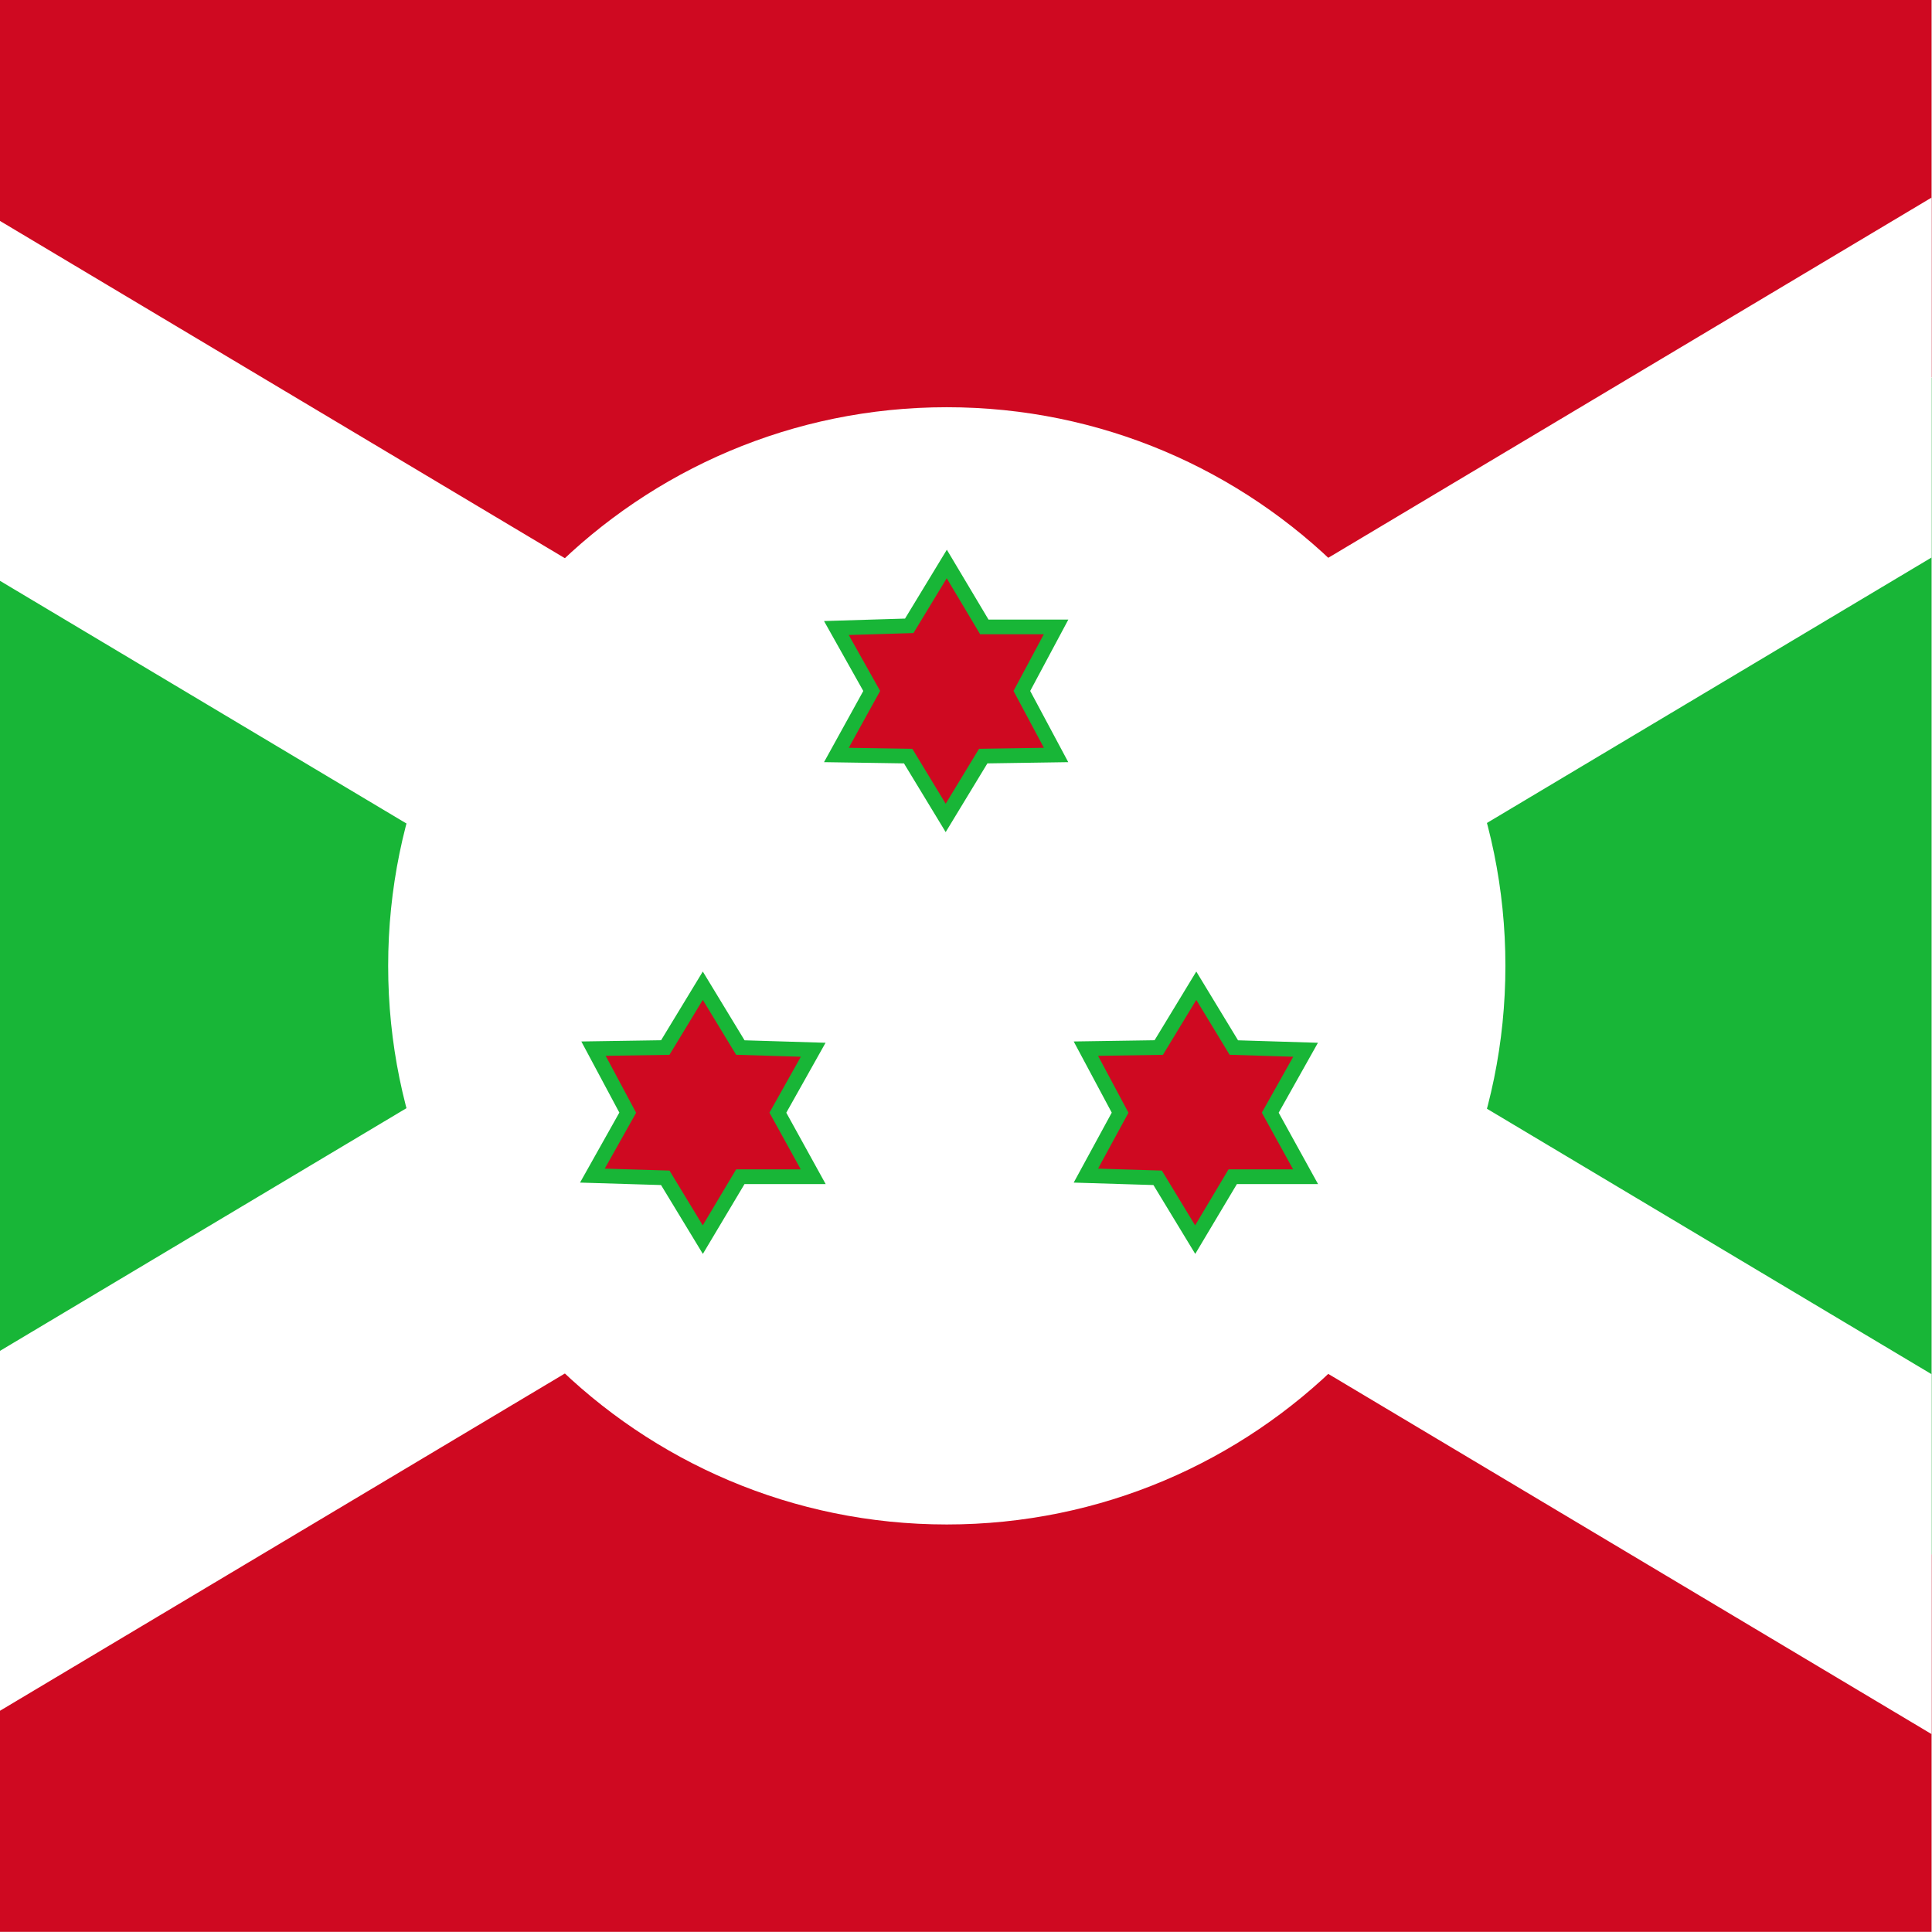
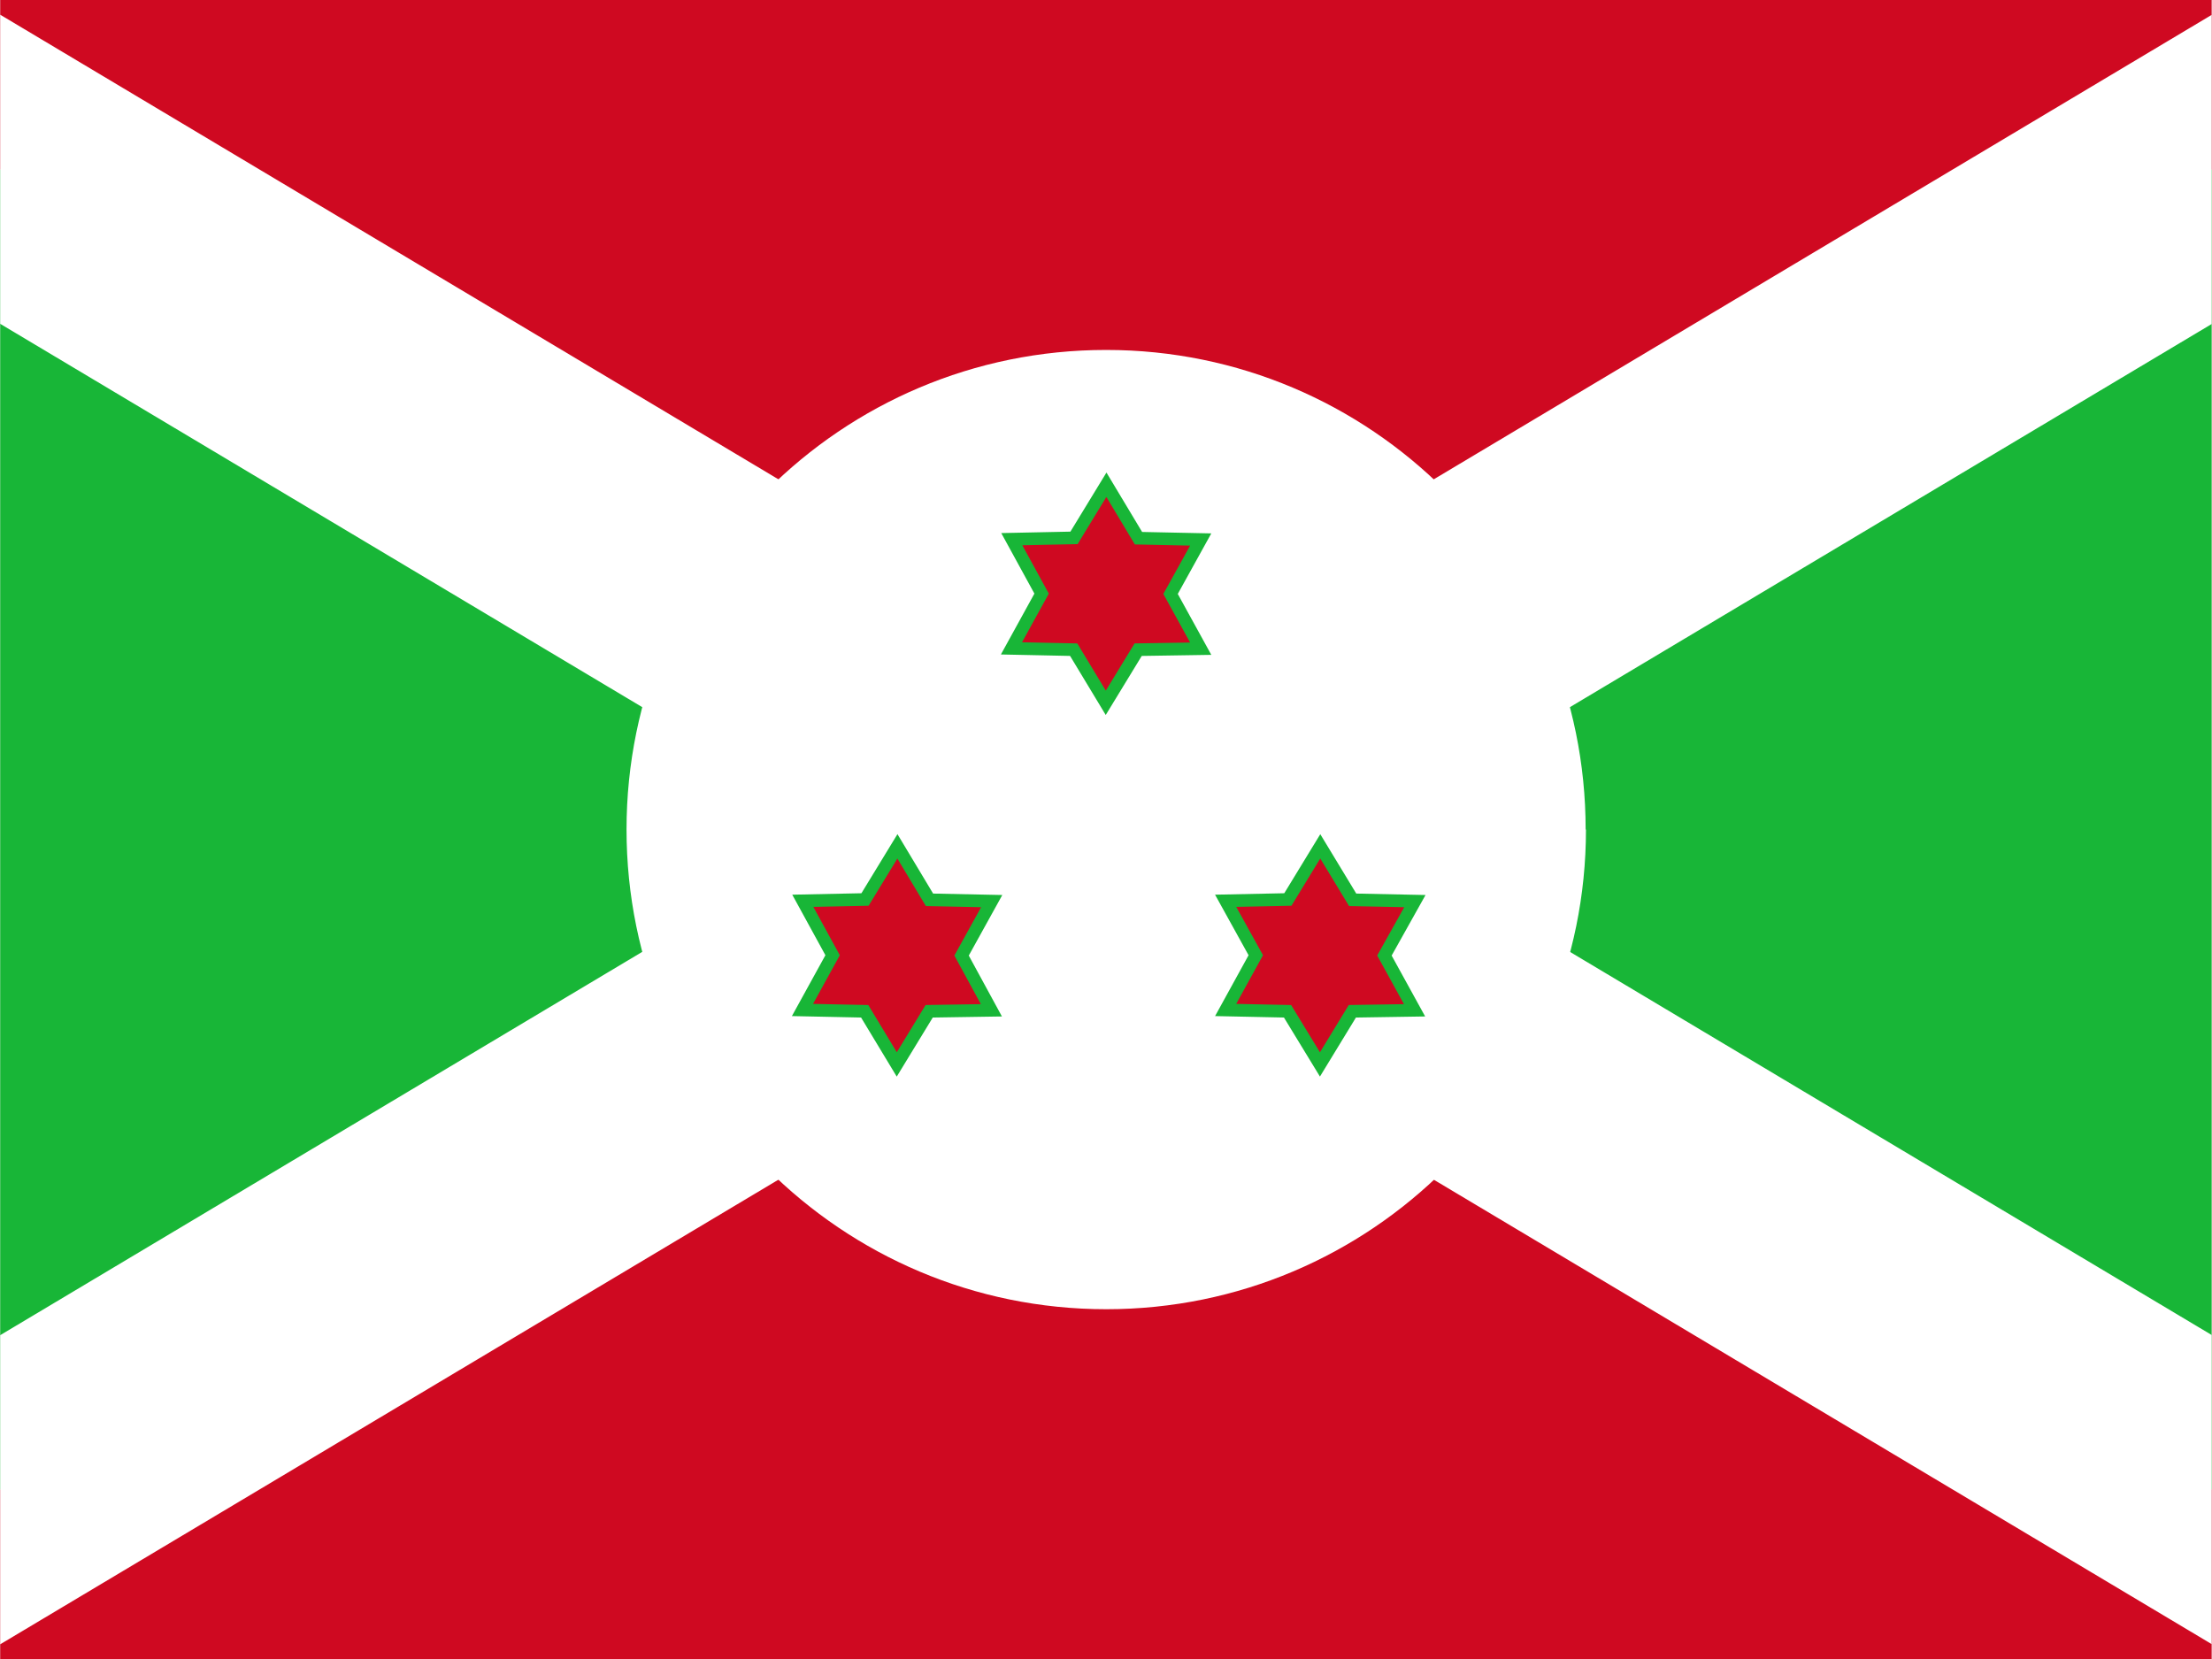
- <svg xmlns="http://www.w3.org/2000/svg" id="flag-icons-bi" viewBox="0 0 512 512">
+ <svg xmlns="http://www.w3.org/2000/svg" id="flag-icons-bi" viewBox="0 0 640 480">
  <defs>
-     <clipPath id="bi-a">
-       <path fill="gray" d="M60.8 337h175v175h-175z" />
+     <clipPath id="a">
+       <path fill-opacity=".7" d="M-90.5 0H592v512H-90.5z" />
    </clipPath>
  </defs>
-   <g fill-rule="evenodd" clip-path="url(#bi-a)" transform="translate(-178 -986) scale(2.9257)">
-     <path fill="#18b637" d="m0 337 146.6 87.5L0 512zm293.1 0-146.5 87.5L293 512z" />
-     <path fill="#cf0921" d="m0 337 146.6 87.5L293 337zm0 175 146.6-87.5L293 512z" />
-     <path fill="#fff" d="M293.1 337h-27.3L0 495.7V512h27.3l265.8-158.7z" />
-     <path fill="#fff" d="M197.2 424.5a50.6 50.6 0 1 1-101.2 0 50.6 50.6 0 0 1 101.2 0z" />
-     <path fill="#fff" d="M0 337v16.3L265.8 512h27.3v-16.3L27.3 337z" />
-     <path fill="#cf0921" stroke="#18b637" stroke-width="1pt" d="m156.5 405.4-6.6.1-3.4 5.6-3.4-5.6-6.5-.1 3.2-5.8-3.2-5.7 6.6-.2 3.4-5.6 3.4 5.7h6.5l-3.1 5.8zm-22 38.2h-6.6l-3.4 5.7-3.4-5.6-6.6-.2 3.2-5.7-3.1-5.8 6.5-.1 3.4-5.6 3.4 5.6 6.6.2-3.2 5.7zm44.6 0h-6.6l-3.4 5.7-3.4-5.6-6.5-.2 3.1-5.7-3.1-5.8 6.6-.1 3.4-5.6 3.4 5.6 6.5.2-3.2 5.7z" />
+   <g fill-rule="evenodd" clip-path="url(#a)" transform="translate(84.9) scale(.9375)">
+     <path fill="#18b637" d="m-178 0 428.8 256L-178 512zm857.6 0L250.8 256l428.8 256z" />
+     <path fill="#cf0921" d="m-178 0 428.8 256L679.6 0zm0 512 428.8-256 428.8 256z" />
+     <path fill="#fff" d="M679.6 0h-79.9L-178 464.3V512h79.9L679.6 47.7z" />
+     <path fill="#fff" d="M398.9 256a148 148 0 1 1-296.1 0 148 148 0 0 1 296 0z" />
+     <path fill="#fff" d="M-178 0v47.7L599.7 512h79.9v-47.7L-98.1 0z" />
+     <path fill="#cf0921" stroke="#18b637" stroke-width="3.9" d="m280 200.2-19.3.3-10 16.4-9.9-16.4-19.2-.4 9.3-16.9-9.2-16.8 19.2-.4 10-16.4 9.9 16.5 19.2.4-9.3 16.8zm-64.6 111.6-19.2.3-10 16.4-9.9-16.4-19.2-.4 9.3-16.9-9.2-16.8 19.2-.4 10-16.4 9.9 16.5 19.2.4-9.3 16.8zm130.6 0-19.2.3-10 16.4-10-16.4-19.1-.4 9.3-16.9-9.3-16.8 19.2-.4 10-16.4 10 16.5 19.2.4-9.4 16.8z" />
  </g>
</svg>
